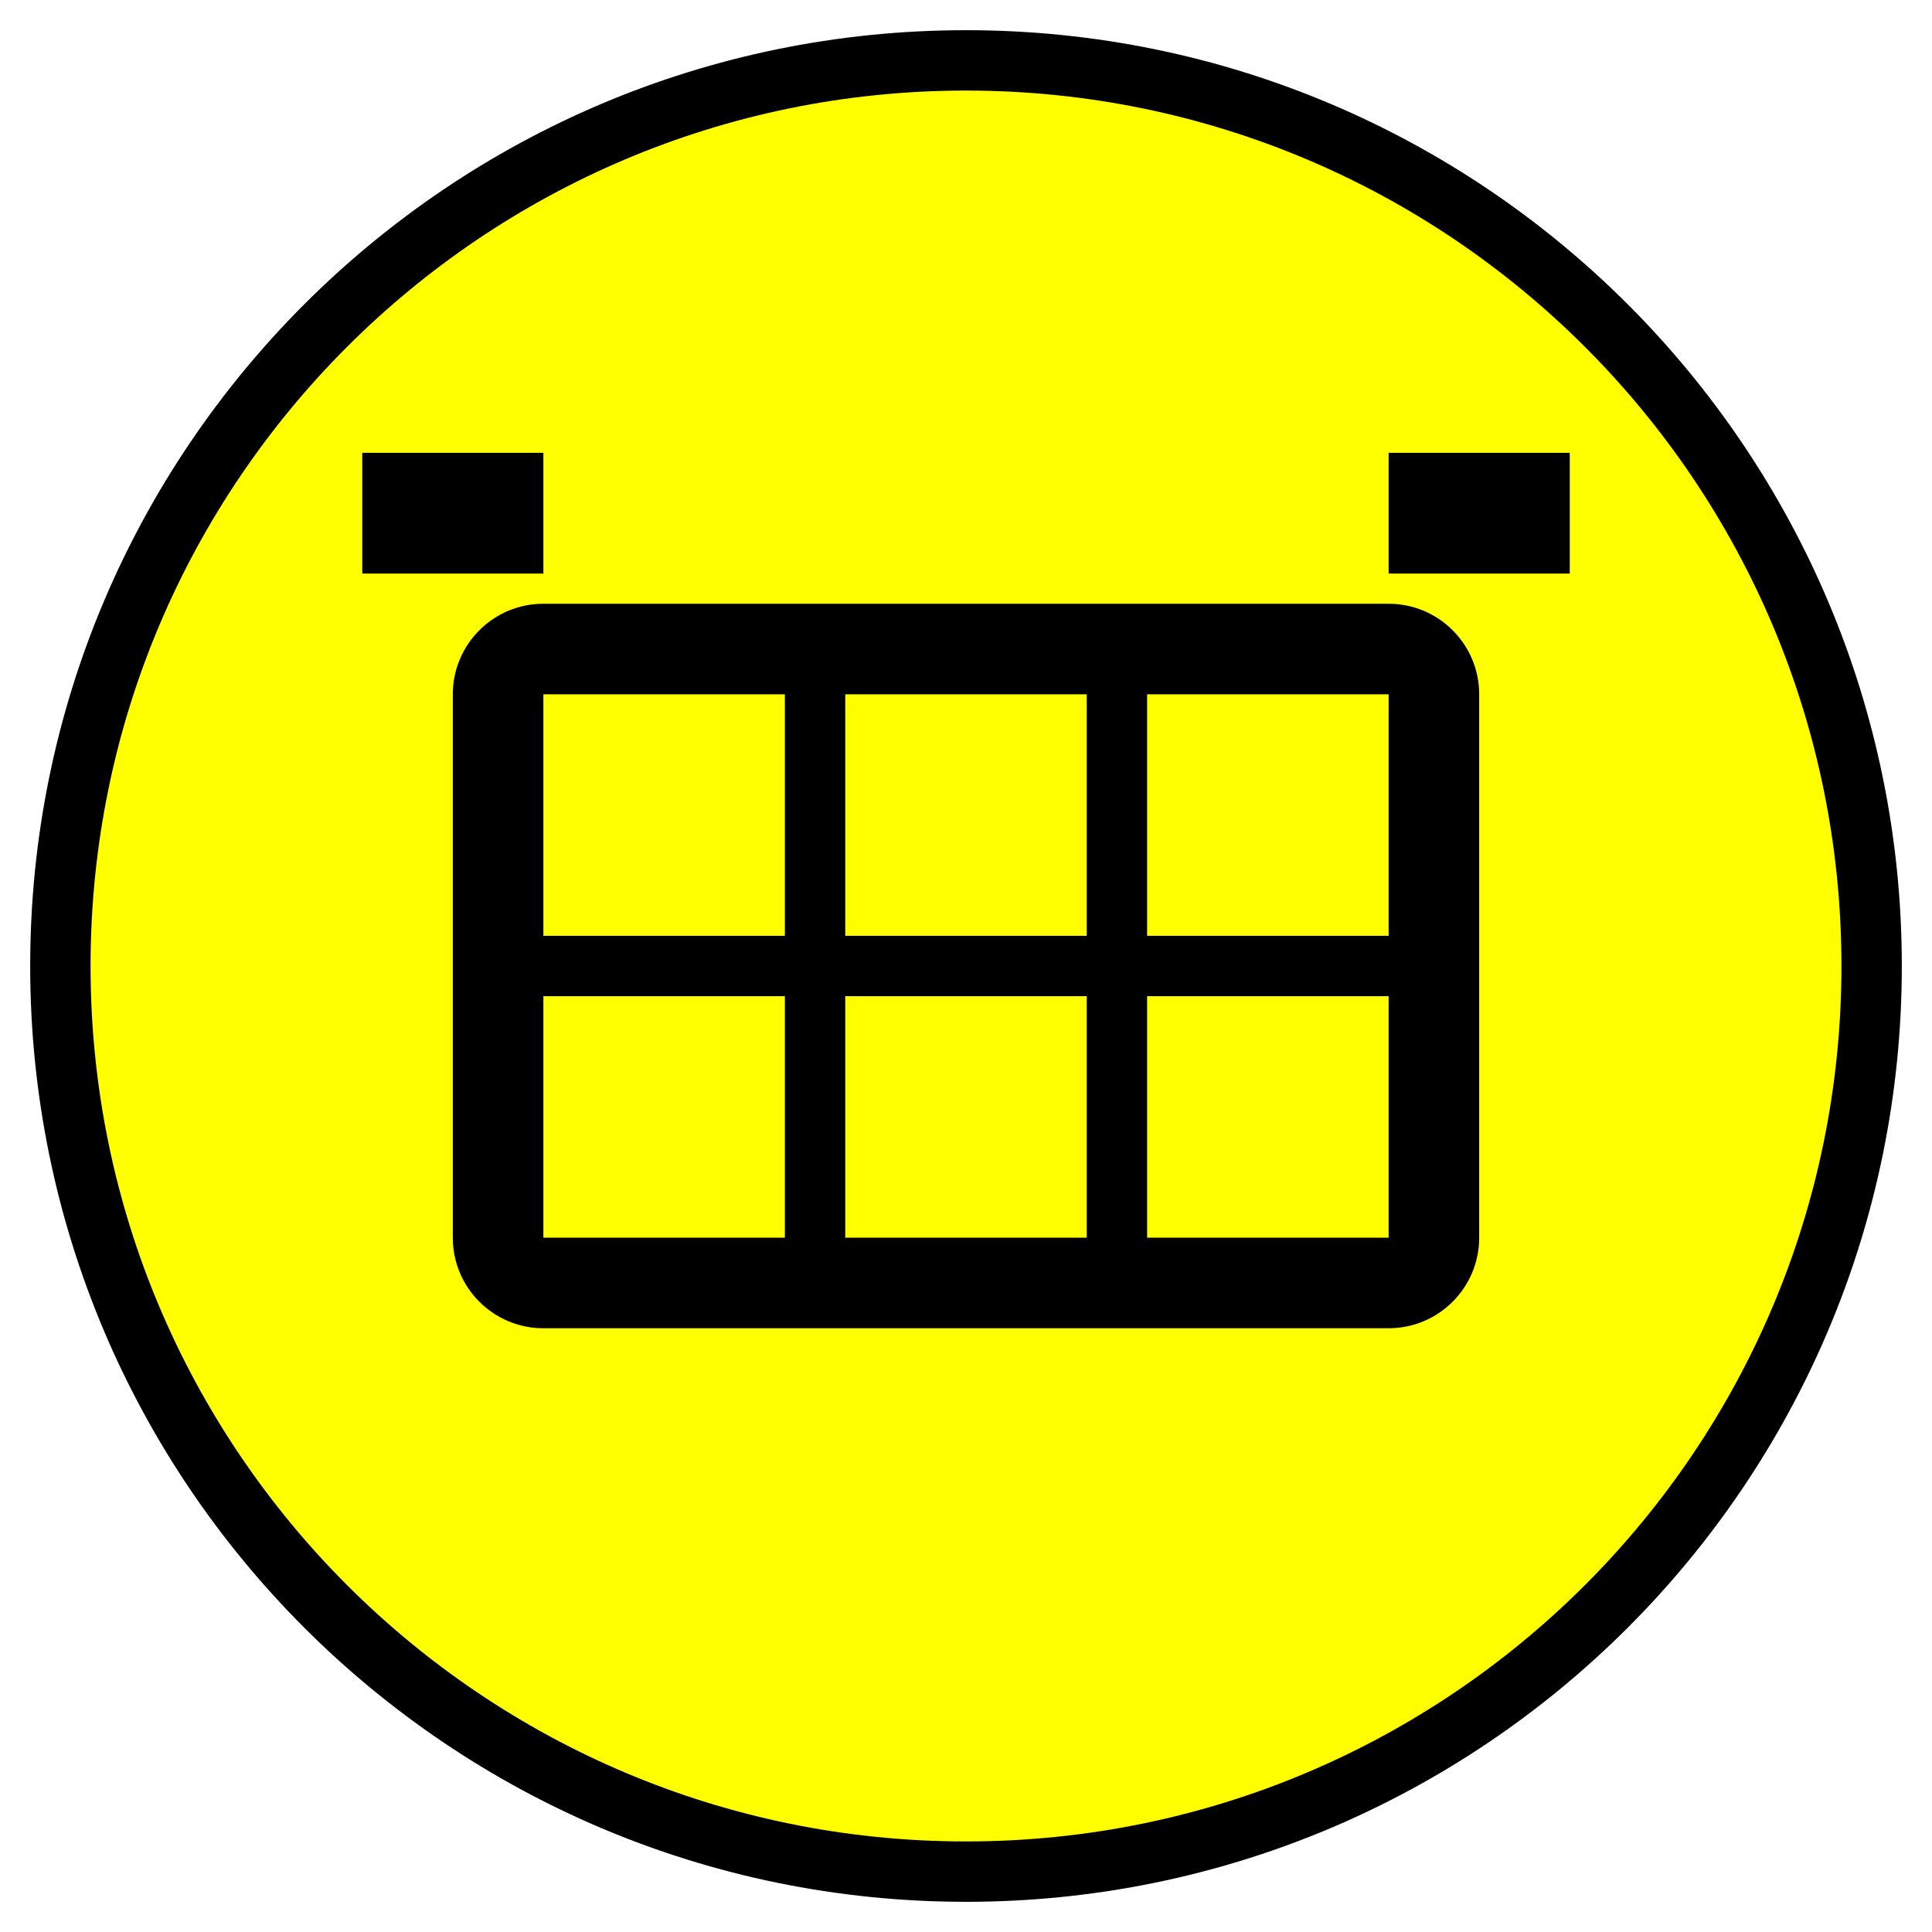
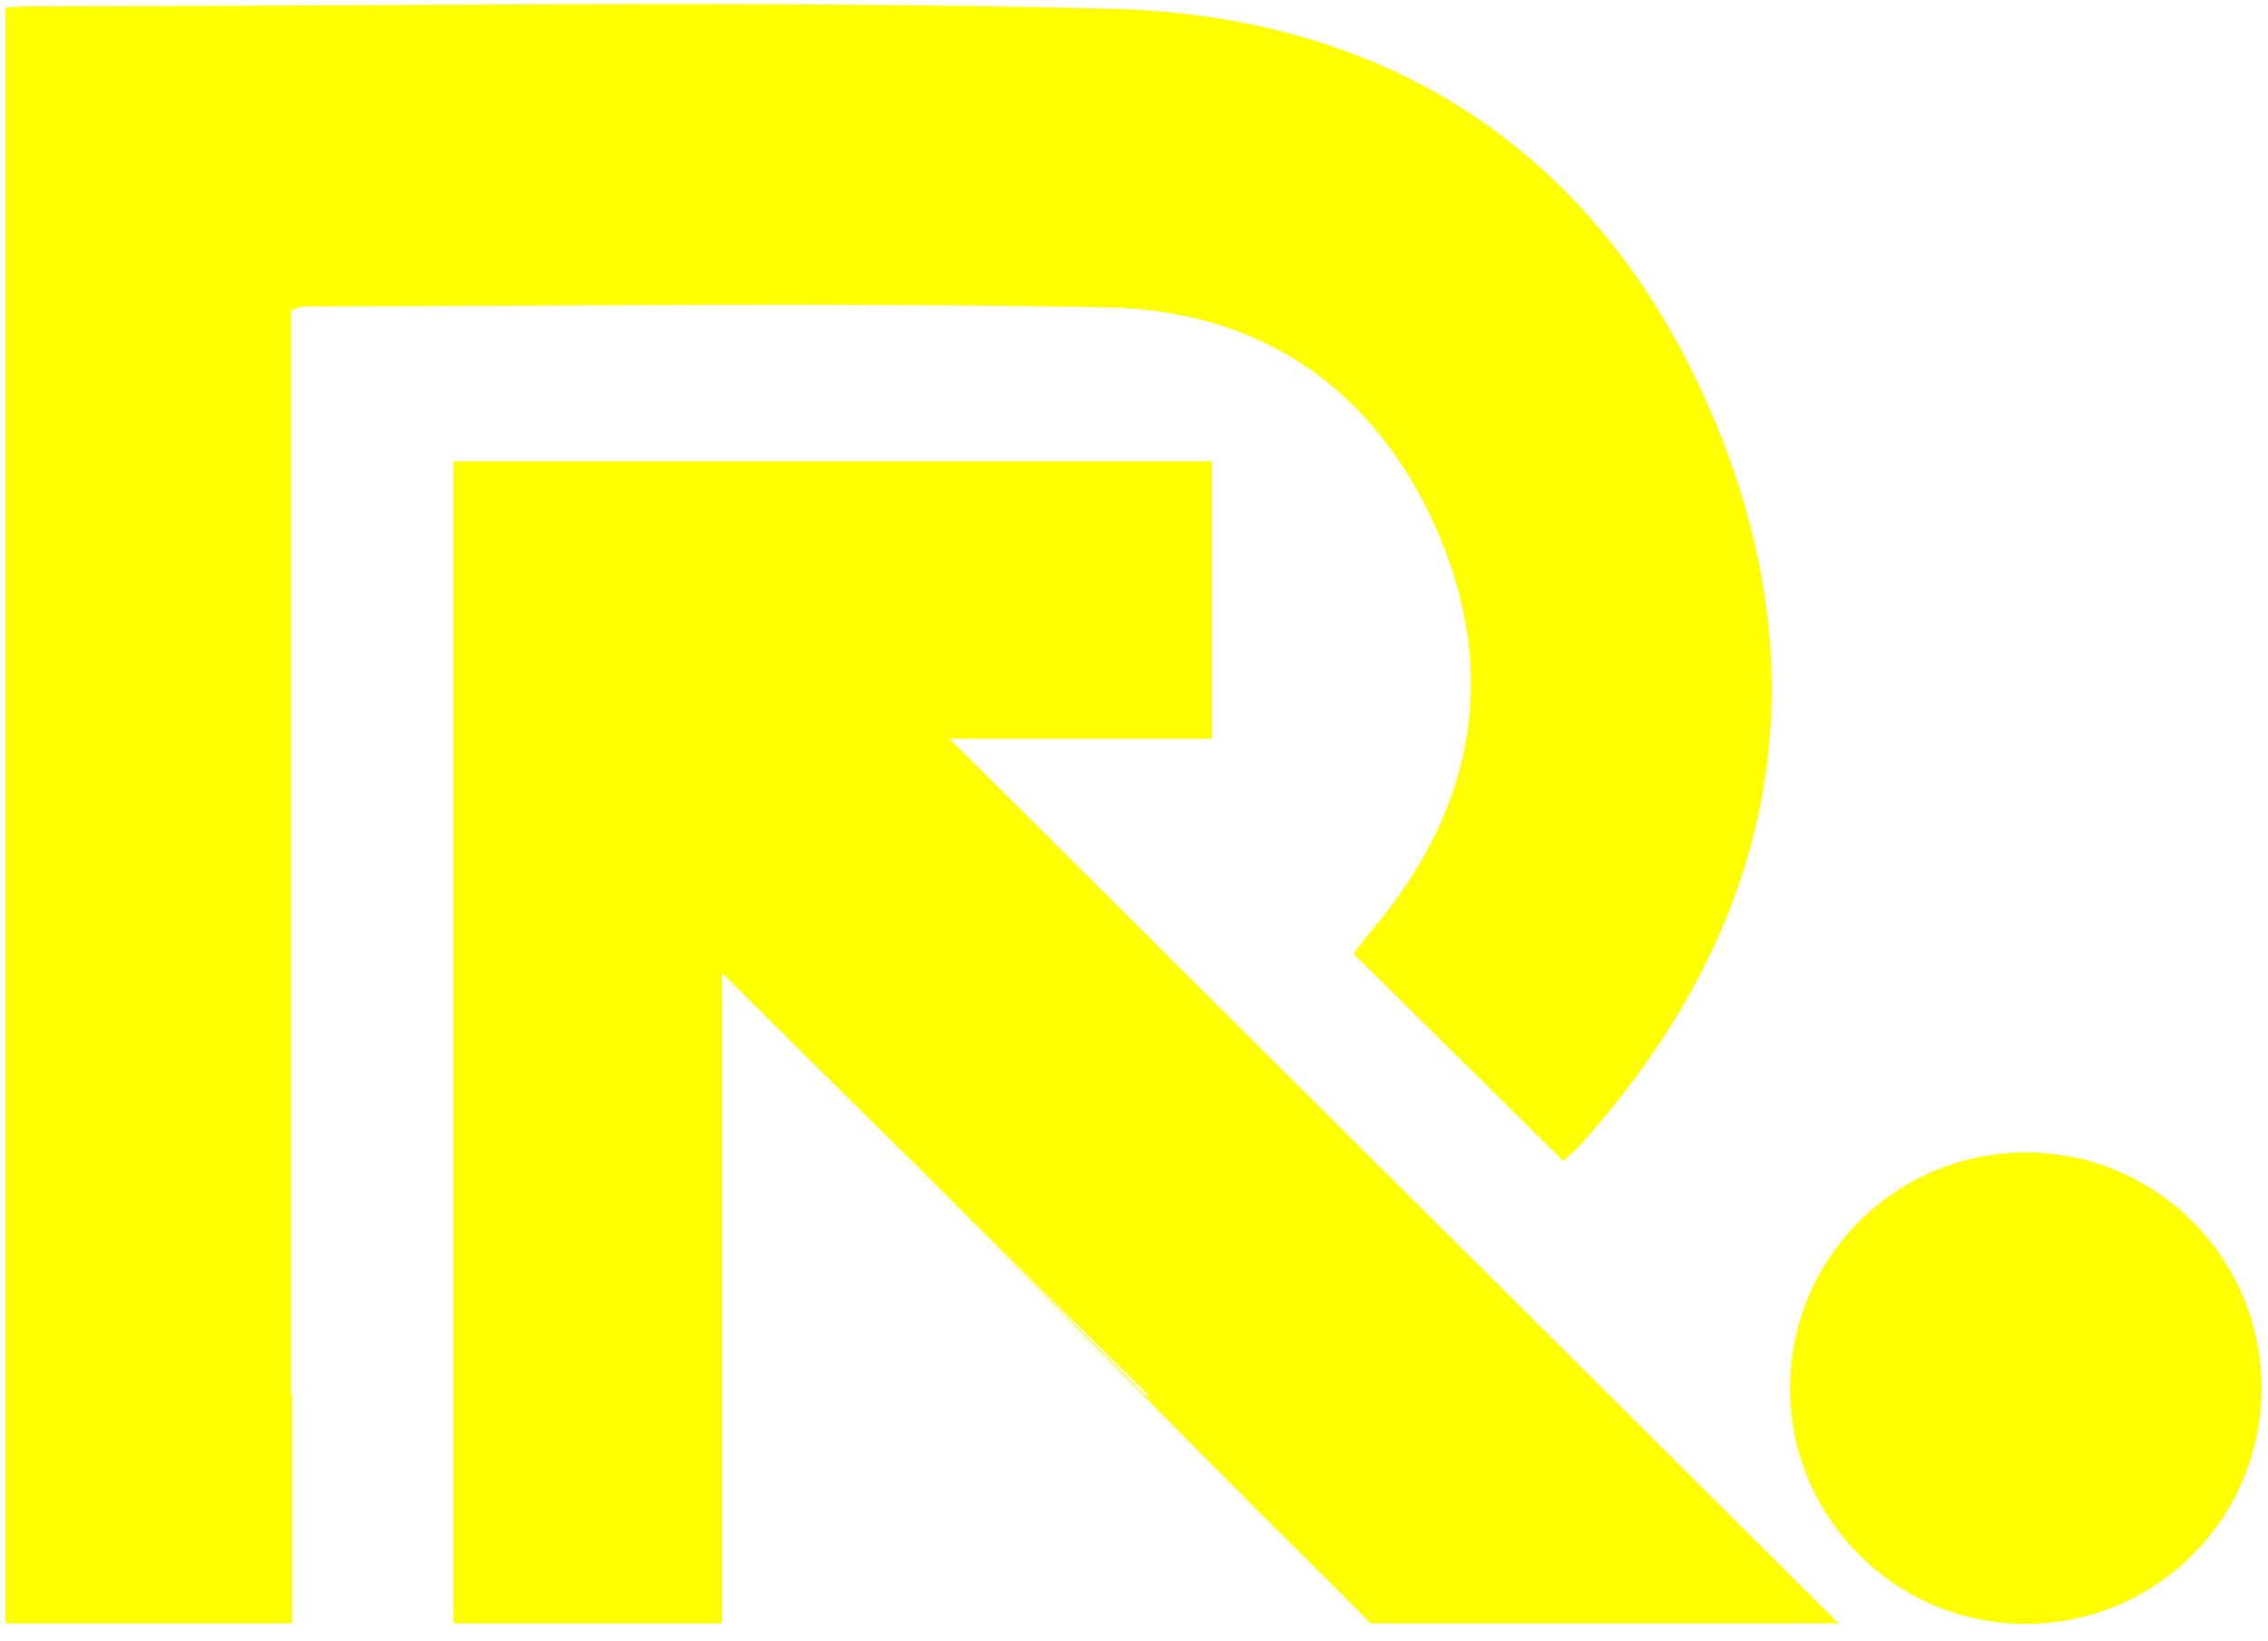
- <svg xmlns="http://www.w3.org/2000/svg" viewBox="0 0 64 64" width="64" height="64">
-   <circle cx="32" cy="32" r="30" fill="yellow" stroke="black" stroke-width="2" />
-   <rect x="15" y="20" width="34" height="24" fill="black" rx="3" />
-   <rect x="18" y="23" width="8" height="8" fill="yellow" />
-   <rect x="28" y="23" width="8" height="8" fill="yellow" />
-   <rect x="38" y="23" width="8" height="8" fill="yellow" />
-   <rect x="18" y="33" width="8" height="8" fill="yellow" />
-   <rect x="28" y="33" width="8" height="8" fill="yellow" />
-   <rect x="38" y="33" width="8" height="8" fill="yellow" />
-   <path d="M12 15h6v4h-6zM46 15h6v4h-6z" fill="black" />
+ <svg xmlns="http://www.w3.org/2000/svg" width="224" zoomAndPan="magnify" viewBox="0 0 168 121.5" height="162" preserveAspectRatio="xMidYMid meet" version="1.0">
+   <defs>
+     <clipPath id="875865d4e3">
+       <path d="M 0.344 0 L 132 0 L 132 120.254 L 0.344 120.254 Z M 0.344 0 " clip-rule="nonzero" />
+     </clipPath>
+     <clipPath id="76a3263465">
+       <path d="M 33 34 L 136.285 34 L 136.285 120.254 L 33 120.254 Z M 33 34 " clip-rule="nonzero" />
+     </clipPath>
+     <clipPath id="aa2c867008">
+       <path d="M 132.602 85.375 L 167.656 85.375 L 167.656 120.48 L 132.602 120.48 Z M 132.602 85.375 " clip-rule="nonzero" />
+     </clipPath>
+   </defs>
+   <g clip-path="url(#875865d4e3)">
+     <path fill="yellow" d="M 21.648 120.289 L 21.648 103.387 L 21.562 103.387 L 21.562 22.984 C 22.047 22.824 22.262 22.695 22.469 22.695 C 42.336 22.68 62.211 22.383 82.07 22.773 C 93.594 23 102.094 29.016 106.594 39.629 C 111.035 50.121 109.117 59.969 101.777 68.723 C 101.141 69.48 100.555 70.277 100.262 70.656 C 105.555 75.883 110.617 80.887 115.773 85.977 C 115.574 86.086 115.801 86.008 115.965 85.863 C 116.387 85.484 116.812 85.094 117.191 84.672 C 131.199 68.992 135.121 50.992 127.195 31.598 C 119.164 11.949 103.574 1.184 82.312 0.652 C 55.613 -0.008 28.879 0.473 2.16 0.473 C 1.594 0.473 1.027 0.516 0.402 0.57 L 0.402 120.289 Z M 21.648 120.289 " fill-opacity="1" fill-rule="nonzero" />
+   </g>
+   <g clip-path="url(#76a3263465)">
+     <path fill="yellow" d="M 53.488 120.289 L 53.488 72.086 C 59.453 77.992 65.449 83.93 71.43 89.852 C 76.004 94.371 80.566 98.891 85.109 103.383 L 84.828 103.383 L 101.562 120.289 L 136.227 120.289 C 114.301 98.465 92.363 76.641 70.336 54.723 L 89.777 54.723 L 89.777 34.168 L 33.582 34.168 L 33.582 120.289 Z M 53.488 120.289 " fill-opacity="1" fill-rule="nonzero" />
+   </g>
+   <path fill="yellow" d="M 53.629 71.863 C 68.707 86.938 83.781 102.699 99.27 117.973 " fill-opacity="1" fill-rule="nonzero" />
+   <g clip-path="url(#aa2c867008)">
+     <path fill="yellow" d="M 150.062 85.375 C 159.703 85.375 167.523 93.191 167.523 102.832 C 167.523 112.477 159.703 120.293 150.062 120.293 C 140.418 120.293 132.602 112.477 132.602 102.832 C 132.602 93.191 140.418 85.375 150.062 85.375 Z M 150.062 85.375 " fill-opacity="1" fill-rule="evenodd" />
+   </g>
</svg>
